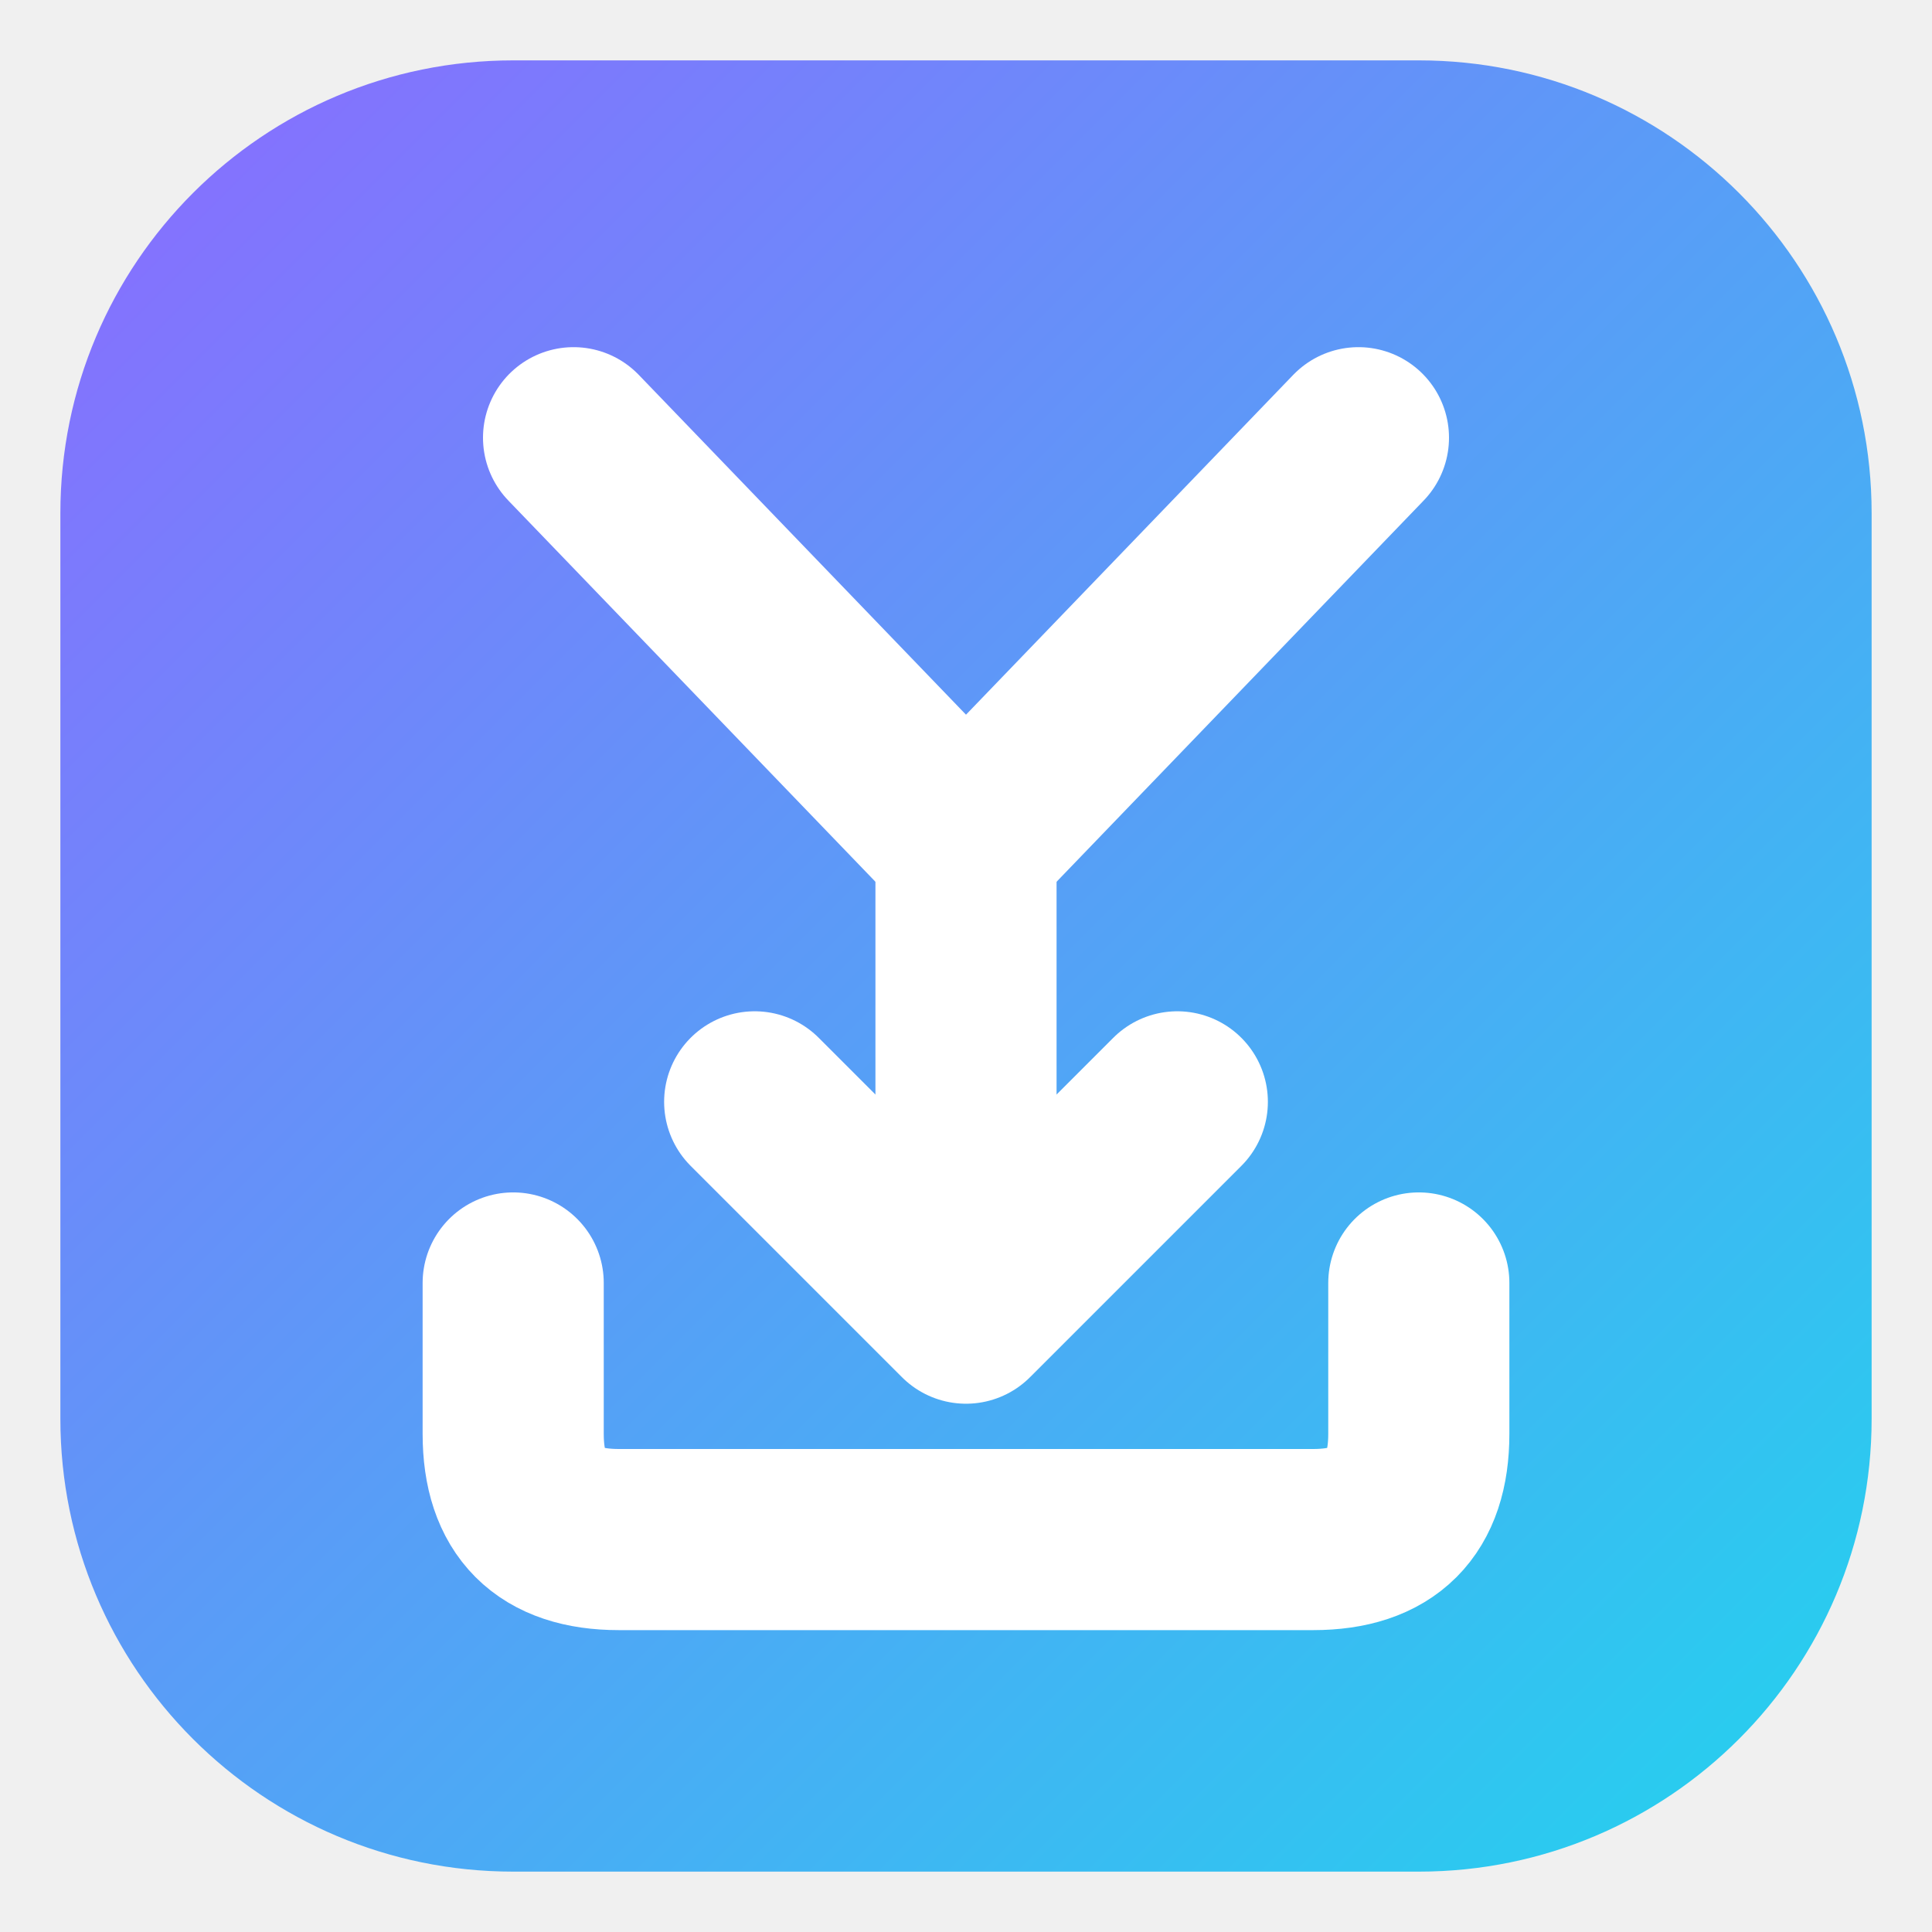
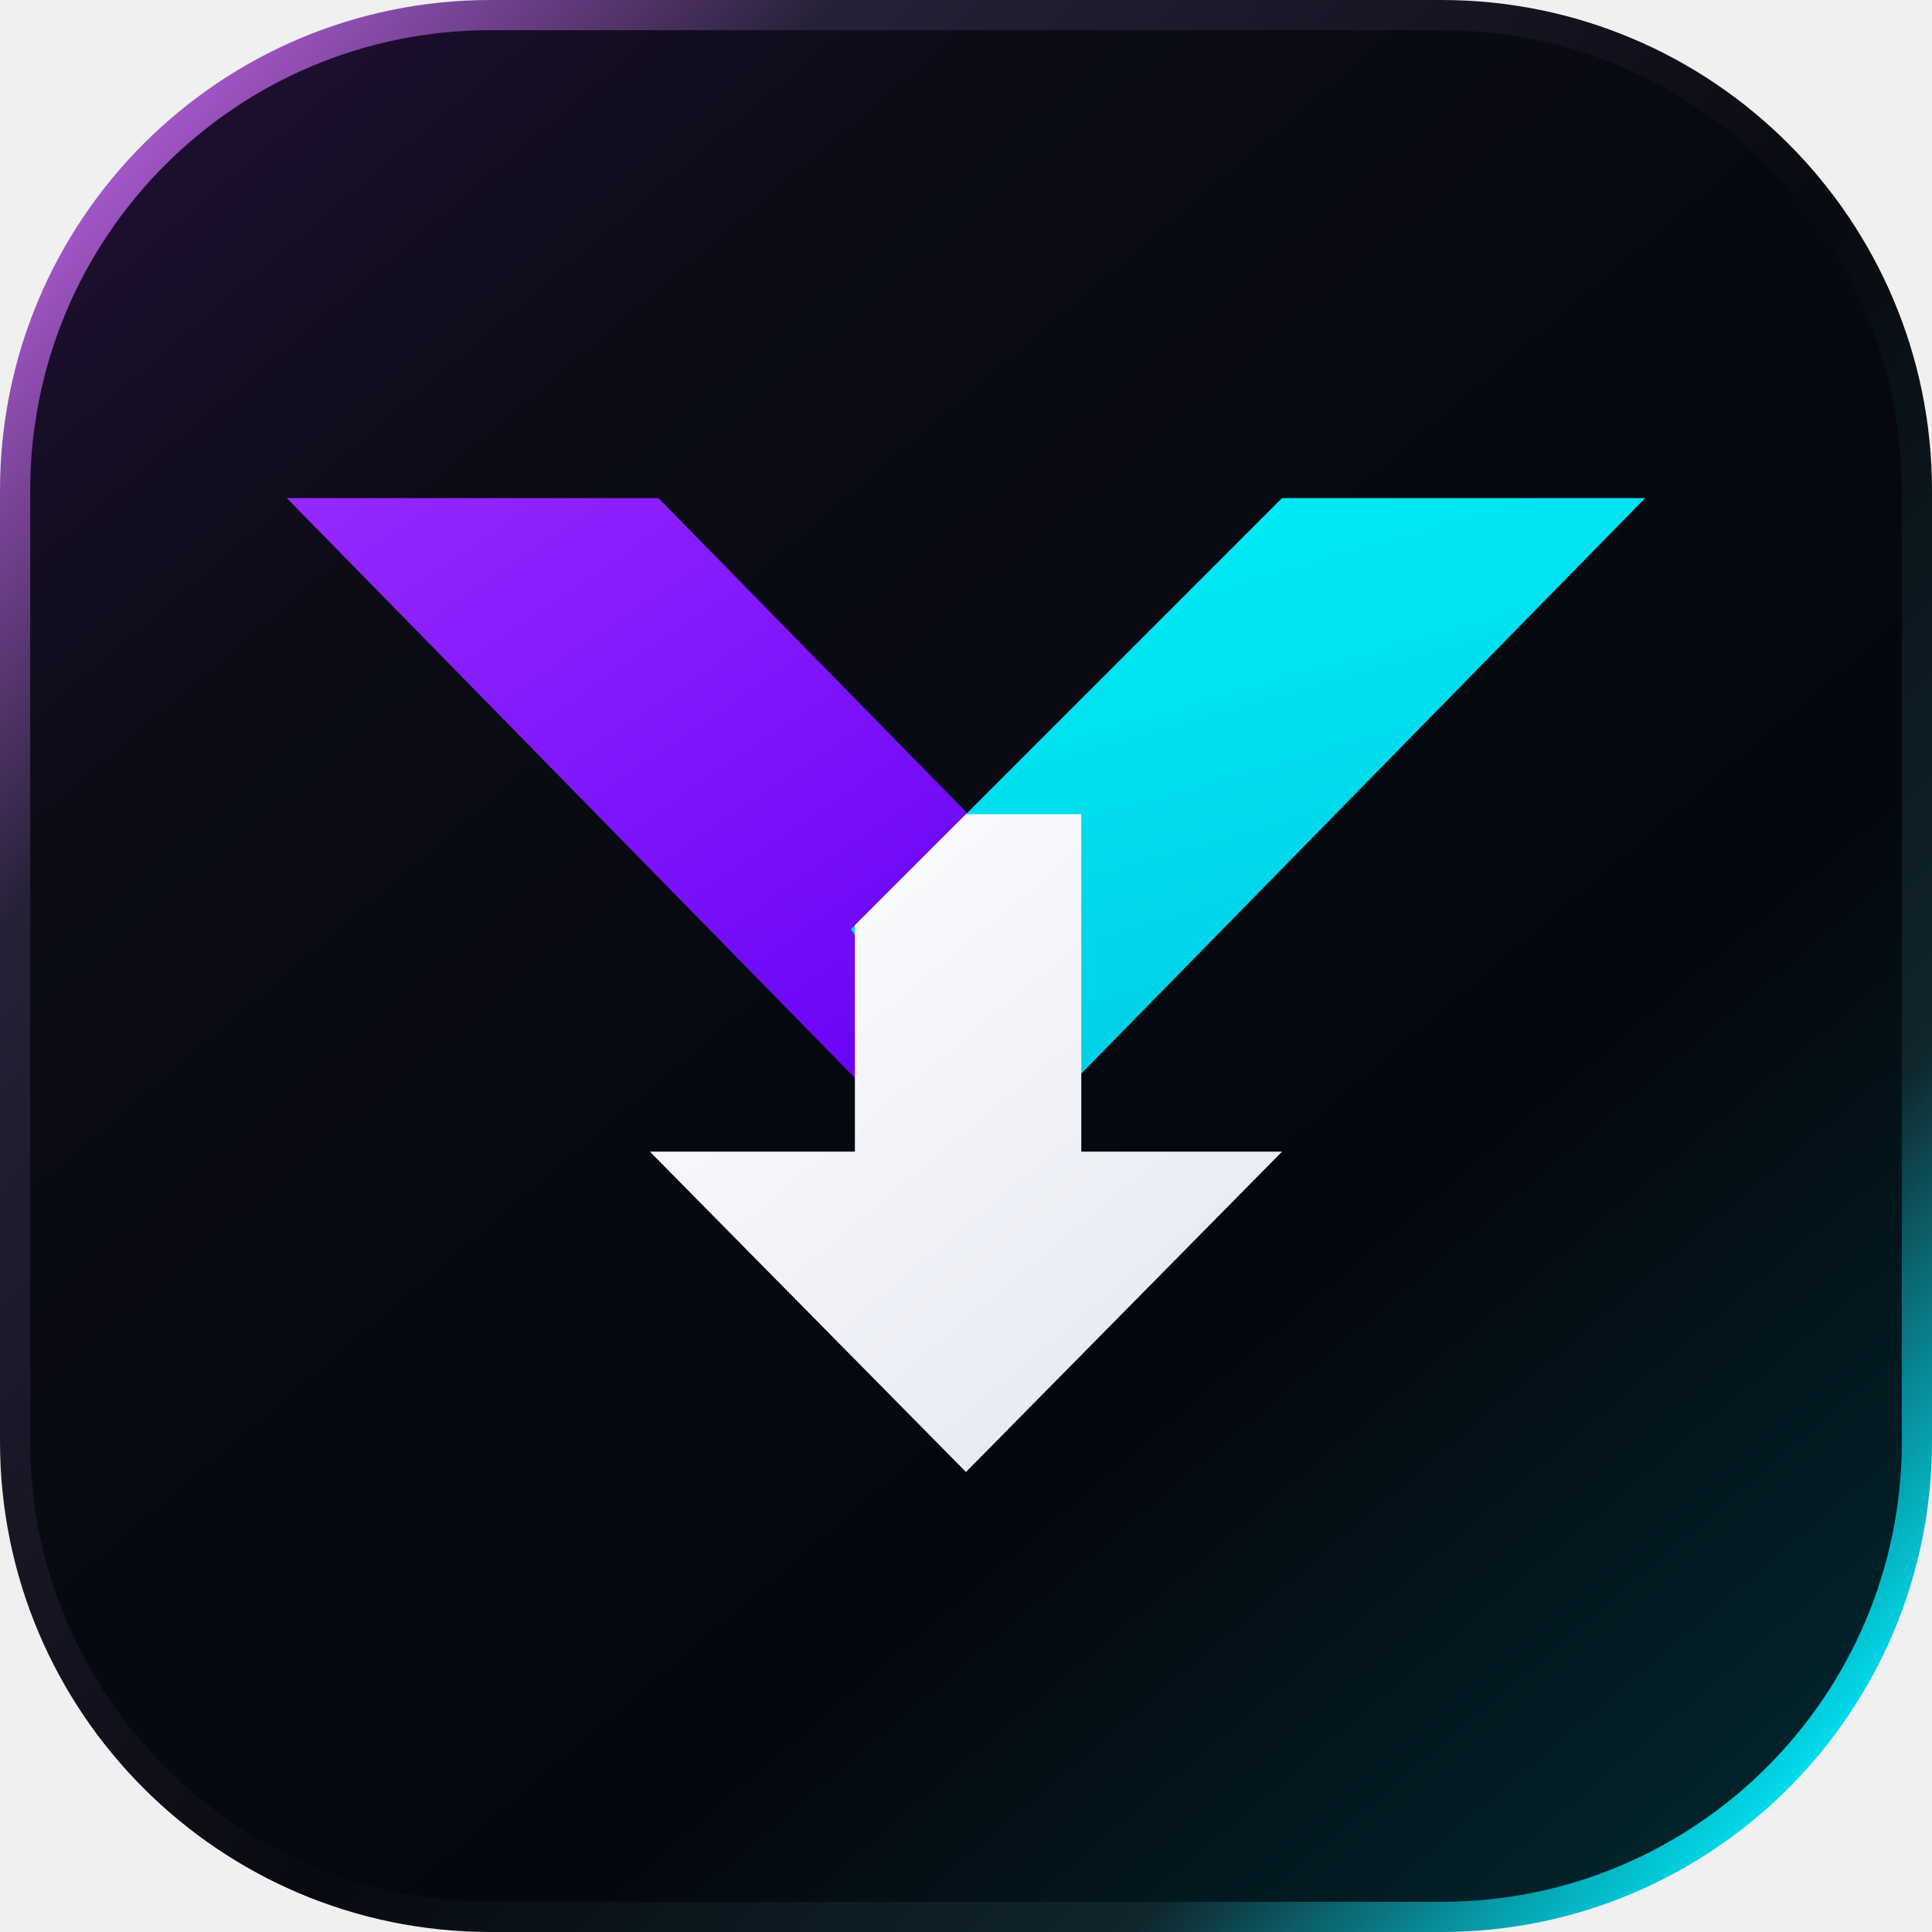
- <svg xmlns="http://www.w3.org/2000/svg" viewBox="0 0 256 256">
+ <svg xmlns="http://www.w3.org/2000/svg" viewBox="0 0 256 256" role="img" aria-label="Yoinks">
  <defs>
-     <linearGradient id="g" x1="0" y1="0" x2="1" y2="1">
-       <stop offset="0" stop-color="#8b6bff" />
-       <stop offset="1" stop-color="#22d3ee" />
+     <linearGradient id="violet" x2=".85" y2="1">
+       <stop stop-color="#9628ff" />
+       <stop offset="1" stop-color="#6500f5" />
+     </linearGradient>
+     <linearGradient id="cyan" x2=".36" y2="1">
+       <stop stop-color="#00eff6" />
+       <stop offset="1" stop-color="#00cde5" />
+     </linearGradient>
+     <linearGradient id="arrow" x2=".8" y2="1">
+       <stop stop-color="#ffffff" />
+       <stop offset="1" stop-color="#e5e8f2" />
    </linearGradient>
  </defs>
-   <rect x="8" y="8" width="240" height="240" rx="60" fill="url(#g)" />
-   <g fill="none" stroke="#fff" stroke-width="24" stroke-linecap="round" stroke-linejoin="round">
-     <path d="M76 58 L128 112 L180 58" />
-     <path d="M128 112 V172" />
-     <path d="M100 146 L128 174 L156 146" />
-     <path d="M68 170 V190 Q68 204 82 204 H174 Q188 204 188 190 V170" />
+   <defs>
+     <linearGradient id="tile" x2=".85" y2="1">
+       <stop stop-color="#241038" />
+       <stop offset=".26" stop-color="#0b0c16" />
+       <stop offset=".72" stop-color="#04070d" />
+       <stop offset="1" stop-color="#03232b" />
+     </linearGradient>
+     <linearGradient id="rim" x2="1" y2=".9">
+       <stop stop-color="#d36aff" />
+       <stop offset=".23" stop-color="#262137" />
+       <stop offset=".58" stop-color="#080a11" />
+       <stop offset=".83" stop-color="#10252c" />
+       <stop offset="1" stop-color="#00edff" />
+     </linearGradient>
+   </defs>
+   <rect x="2" y="2" width="252" height="252" rx="63" fill="url(#tile)" stroke="url(#rim)" stroke-width="4" />
+   <g transform="translate(38 66) scale(.566)">
+     <path fill="url(#violet)" d="M0 0H87L186 101 145 148Z" />
+     <path fill="url(#cyan)" d="M318 0H233L132 101 173 148Z" />
+     <path fill="url(#arrow)" d="M133 100 159 74H186V153H233L159 228 85 153H133Z" />
  </g>
</svg>
